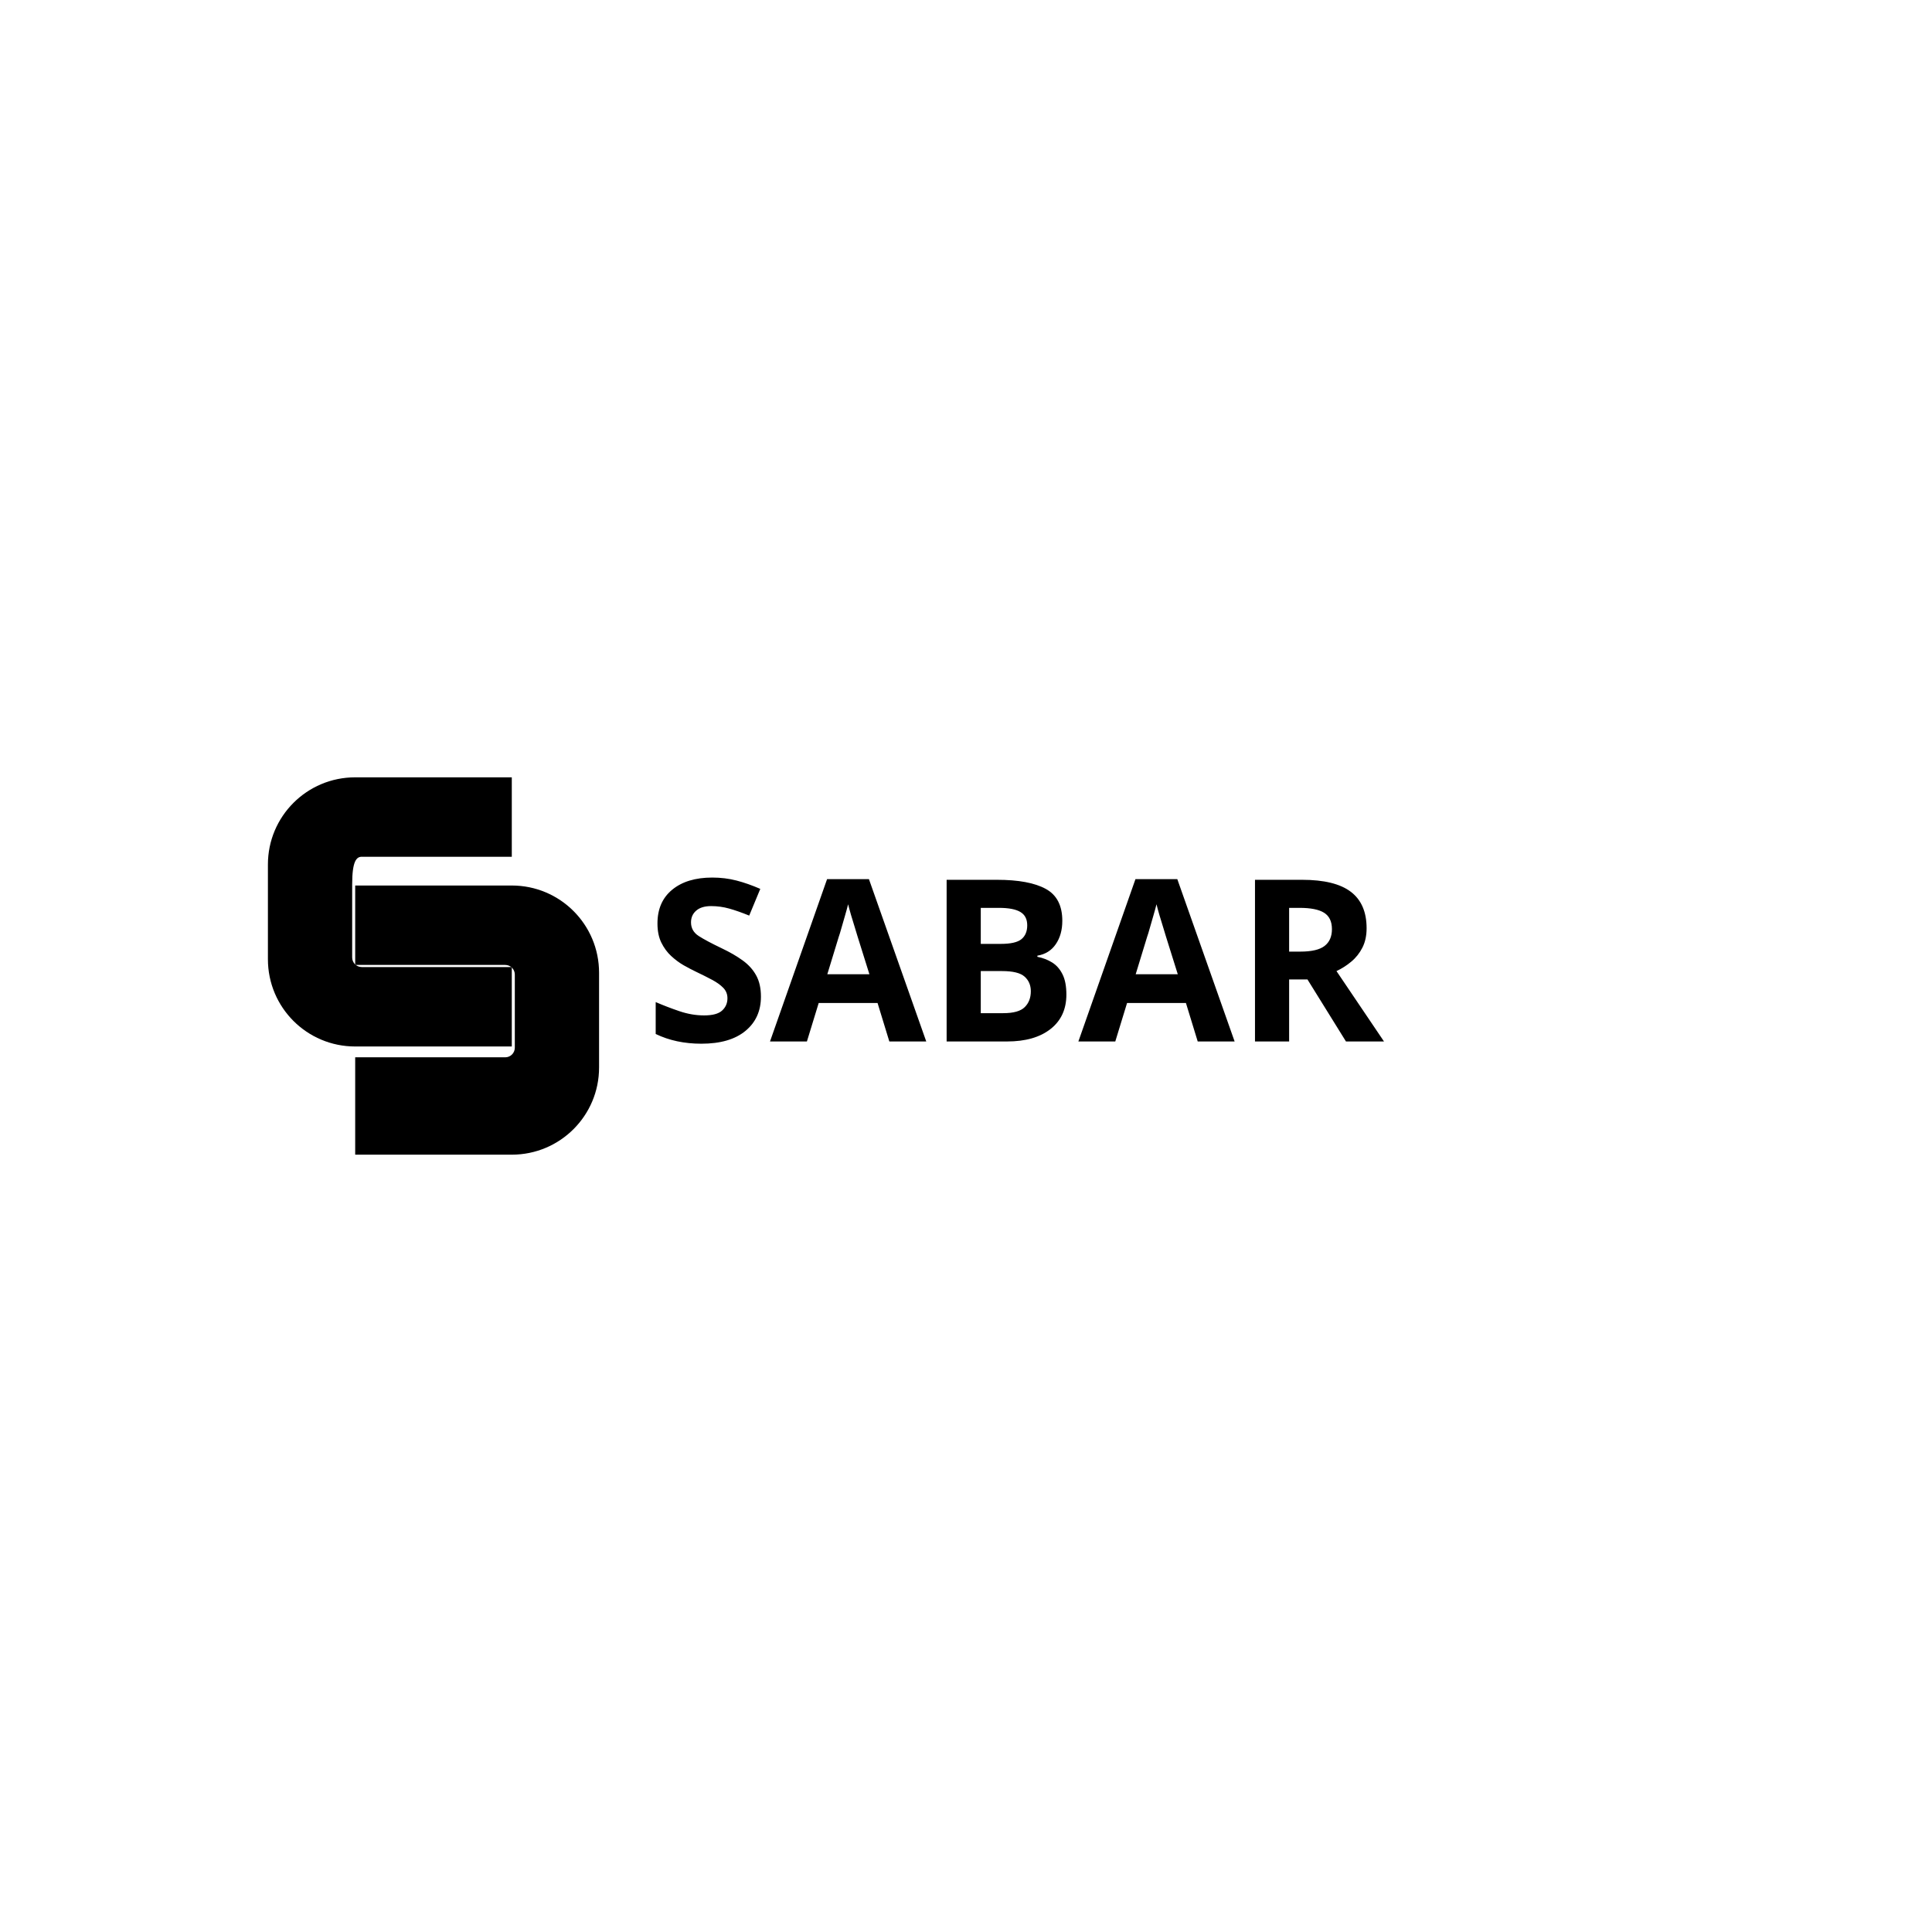
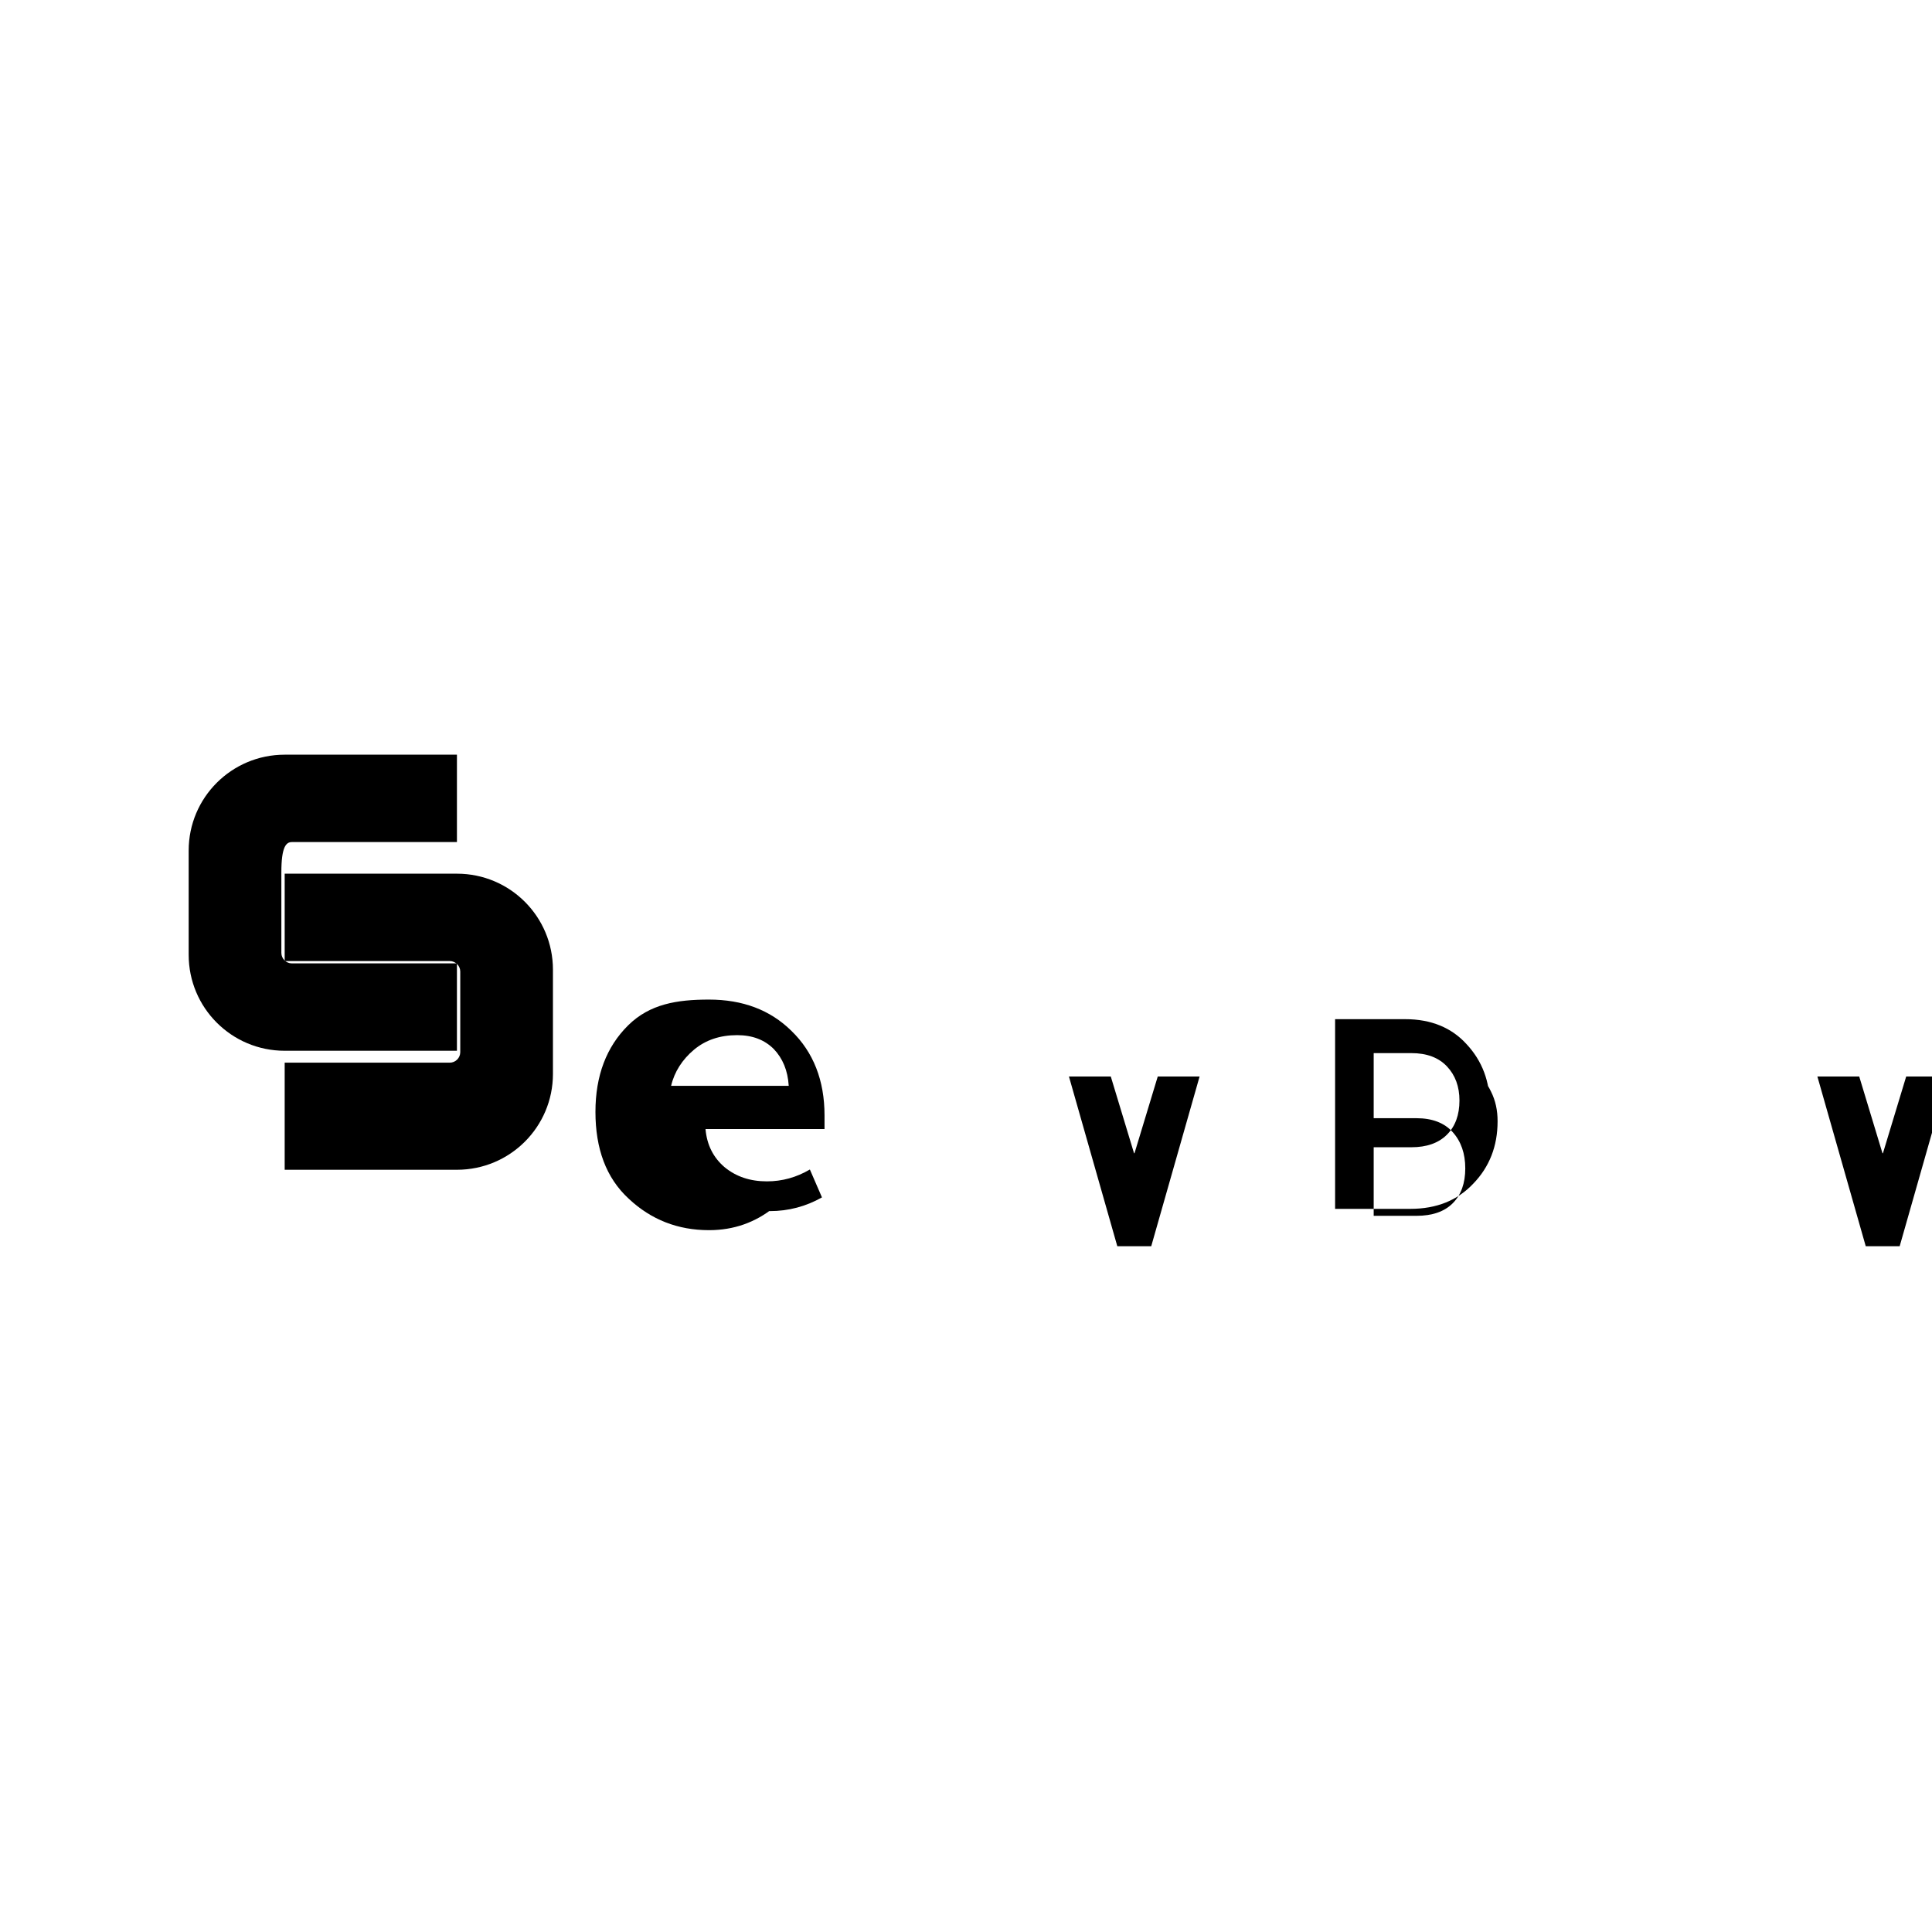
<svg xmlns="http://www.w3.org/2000/svg" width="512" height="512" viewBox="0 0 512 512" fill="black">
-   <g transform="translate(71, 206)">
+   <g transform="translate(50, 200) scale(1.1)">
    <g>
      <path d="M64.63 21.05 V0 h-41.5 C 10.34 0 0 10.34 0 23.1 v 25.1 C0 60.99 10.34 71.33 23.13 71.33 h 41.5 V50.28 H24.87 c-1.4 0 -2.54 -1.14 -2.54 -2.54 v-19.4 C22.33 22.19 23.47 21.05 24.87 21.05 h39.76 Z" />
      <path d="M23.13 78.95 v 21.05 h 41.5 c 12.79 0 23.13 -10.34 23.13 -23.1 v -25.1 C 87.76 39.01 77.42 28.67 64.63 28.67 H23.13 v 21.05 h 39.76 c 1.4 0 2.54 1.14 2.54 2.54 v 19.4 c0 1.4 -1.14 2.54 -2.54 2.54 H23.13 Z" />
    </g>
-     <text x="100" y="70" font-family="sans-serif" font-size="60" font-weight="bold">SABAR</text>
+     <g transform="translate(98, 59)">
+       <path d="M30.64 35.84C27.52 38.32 23.86 39.68 19.54 39.68C14.18 39.68 9.58 37.88 5.74 34.28C1.82 30.68 0 25.64 0 19.32C0 13.08 1.9 8.12 5.62 4.44C9.34 0.76 14.02 0 19.54 0C25.3 0 30.06 1.76 33.74 5.4C37.5 9.04 39.42 13.92 39.42 19.92V22.28H18.94C19.18 25.04 20.3 27.2 22.22 28.84C24.22 30.48 26.62 31.28 29.5 31.28C32.14 31.28 34.58 30.6 36.9 29.24L38.98 34.04C36.22 35.6 33.22 36.4 30.02 36.4C28.38 36.4 26.86 36.16 25.42 35.72L30.64 35.84ZM19.02 14.84H33.26C33.1 12.2 32.22 10.12 30.7 8.52C29.1 6.92 27.02 6.12 24.38 6.12C21.42 6.12 18.94 6.96 16.94 8.64C14.94 10.32 13.58 12.44 13.02 14.84H19.02Z" transform="scale(1.4)" />
+       <path d="M57.66 42.44L49.34 13.24H56.54L60.54 26.44H60.62L64.62 13.24H71.82L63.5 42.44H57.66Z" transform="translate(45, 0) scale(1.4)" />
+       <path d="M96.78 24.76C96.78 20.52 95.46 17 92.78 14.12C90.18 11.24 86.62 9.8 82.22 9.8H70.14V42.44H83.1C87.58 42.44 91.18 41 93.9 38.12C96.7 35.24 98.1 31.64 98.1 27.4V27.32C98.1 25.48 97.74 23.8 96.98 22.28C96.3 20.84 95.34 19.64 94.14 18.6L96.78 24.76ZM76.78 15.64H83.26C85.9 15.64 87.94 16.4 89.38 17.92C90.82 19.44 91.54 21.4 91.54 23.8C91.54 26.28 90.82 28.24 89.38 29.68C87.94 31.12 85.9 31.84 83.26 31.84H76.78V15.64ZM76.78 36.84V26.84H84.14C86.86 26.84 88.94 27.64 90.38 29.24C91.82 30.84 92.54 32.92 92.54 35.48C92.54 38.04 91.82 40.04 90.38 41.48C88.94 42.92 86.86 43.64 84.14 43.64H76.78V36.84Z" transform="translate(80, -9) scale(1.4)" />
+       <path d="M125.74 42.44L117.42 13.24H124.62L128.62 26.44H128.7L132.7 13.24H139.9L131.58 42.44H125.74Z" transform="translate(130, 0) scale(1.4)" />
+       <path d="M161.74 24.76C161.74 20.52 160.42 17 157.74 14.12C155.14 11.24 151.58 9.8 147.18 9.8H135.1V42.44H141.7V30.44H146.5L154.54 42.44H161.9L153.22 29.4C158.74 28.28 161.74 26.44 161.74 22.04V24.76ZM141.7 15.64H148.18C150.82 15.64 152.86 16.4 154.3 17.92C155.74 19.44 156.46 21.4 156.46 23.8C156.46 26.28 155.74 28.24 154.3 29.68C152.86 31.12 150.82 31.84 148.18 31.84H141.7V15.64Z" transform="translate(170, -9) scale(1.4)" />
+     </g>
  </g>
</svg>
